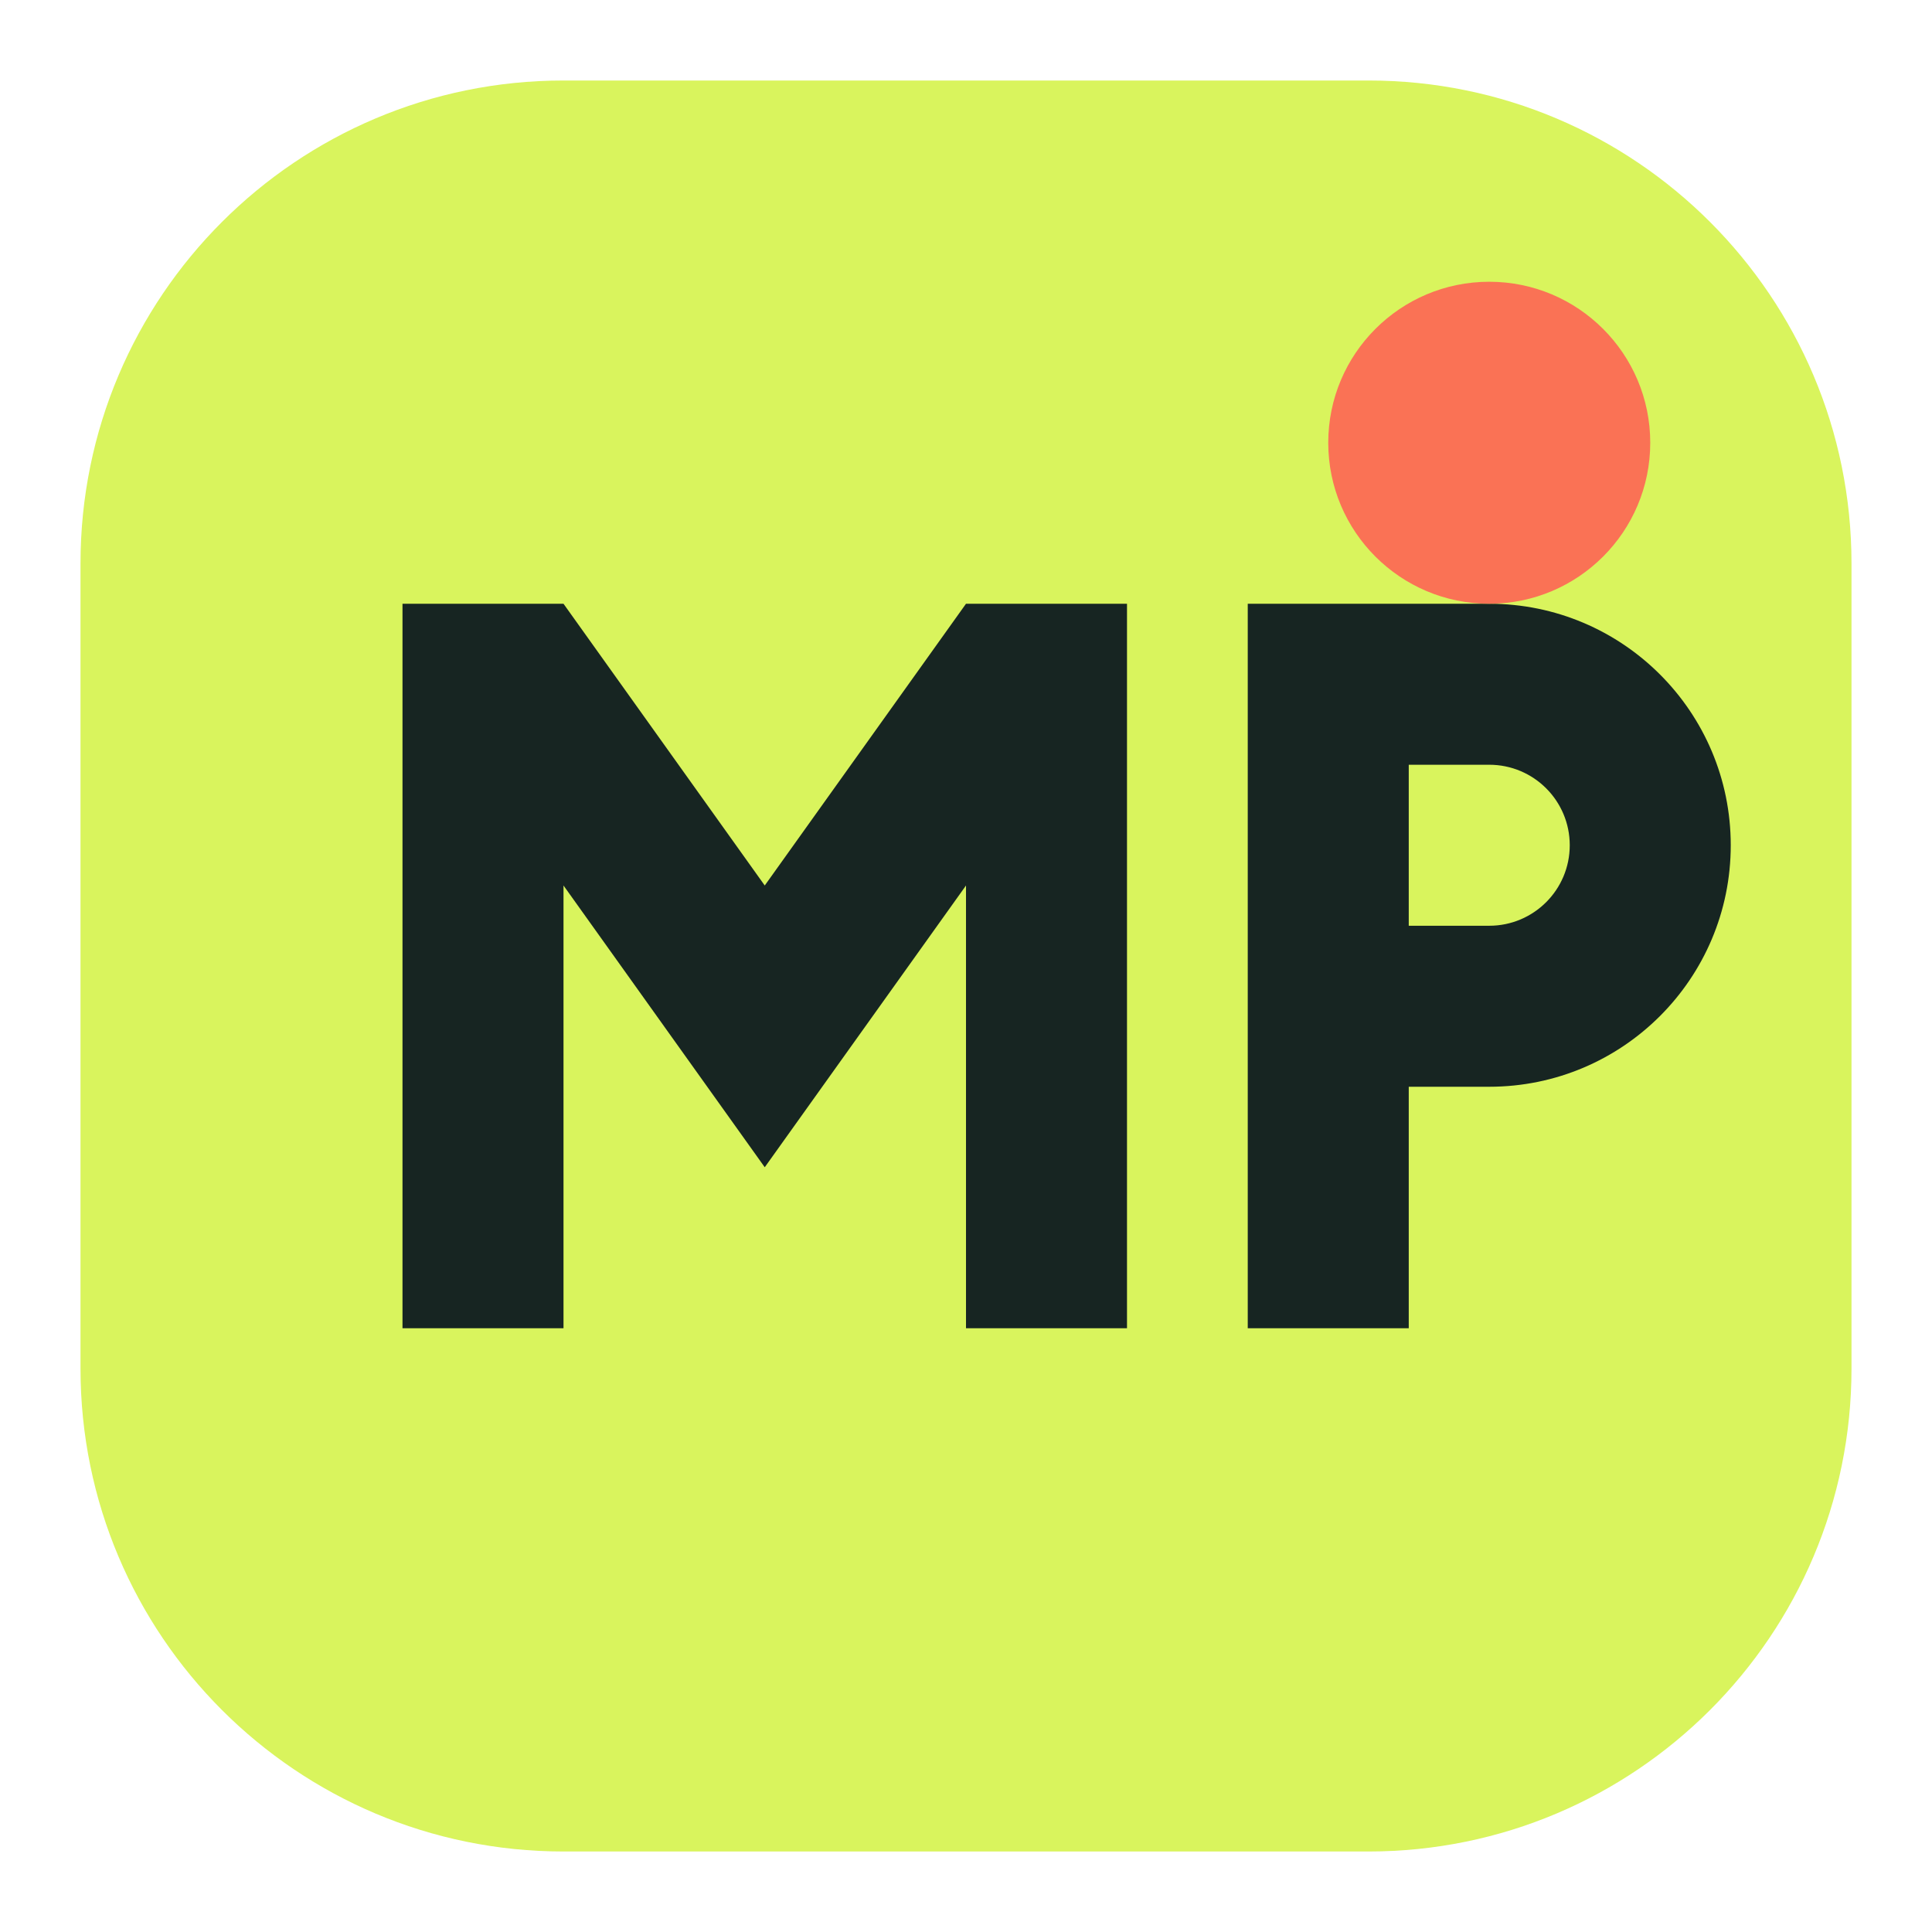
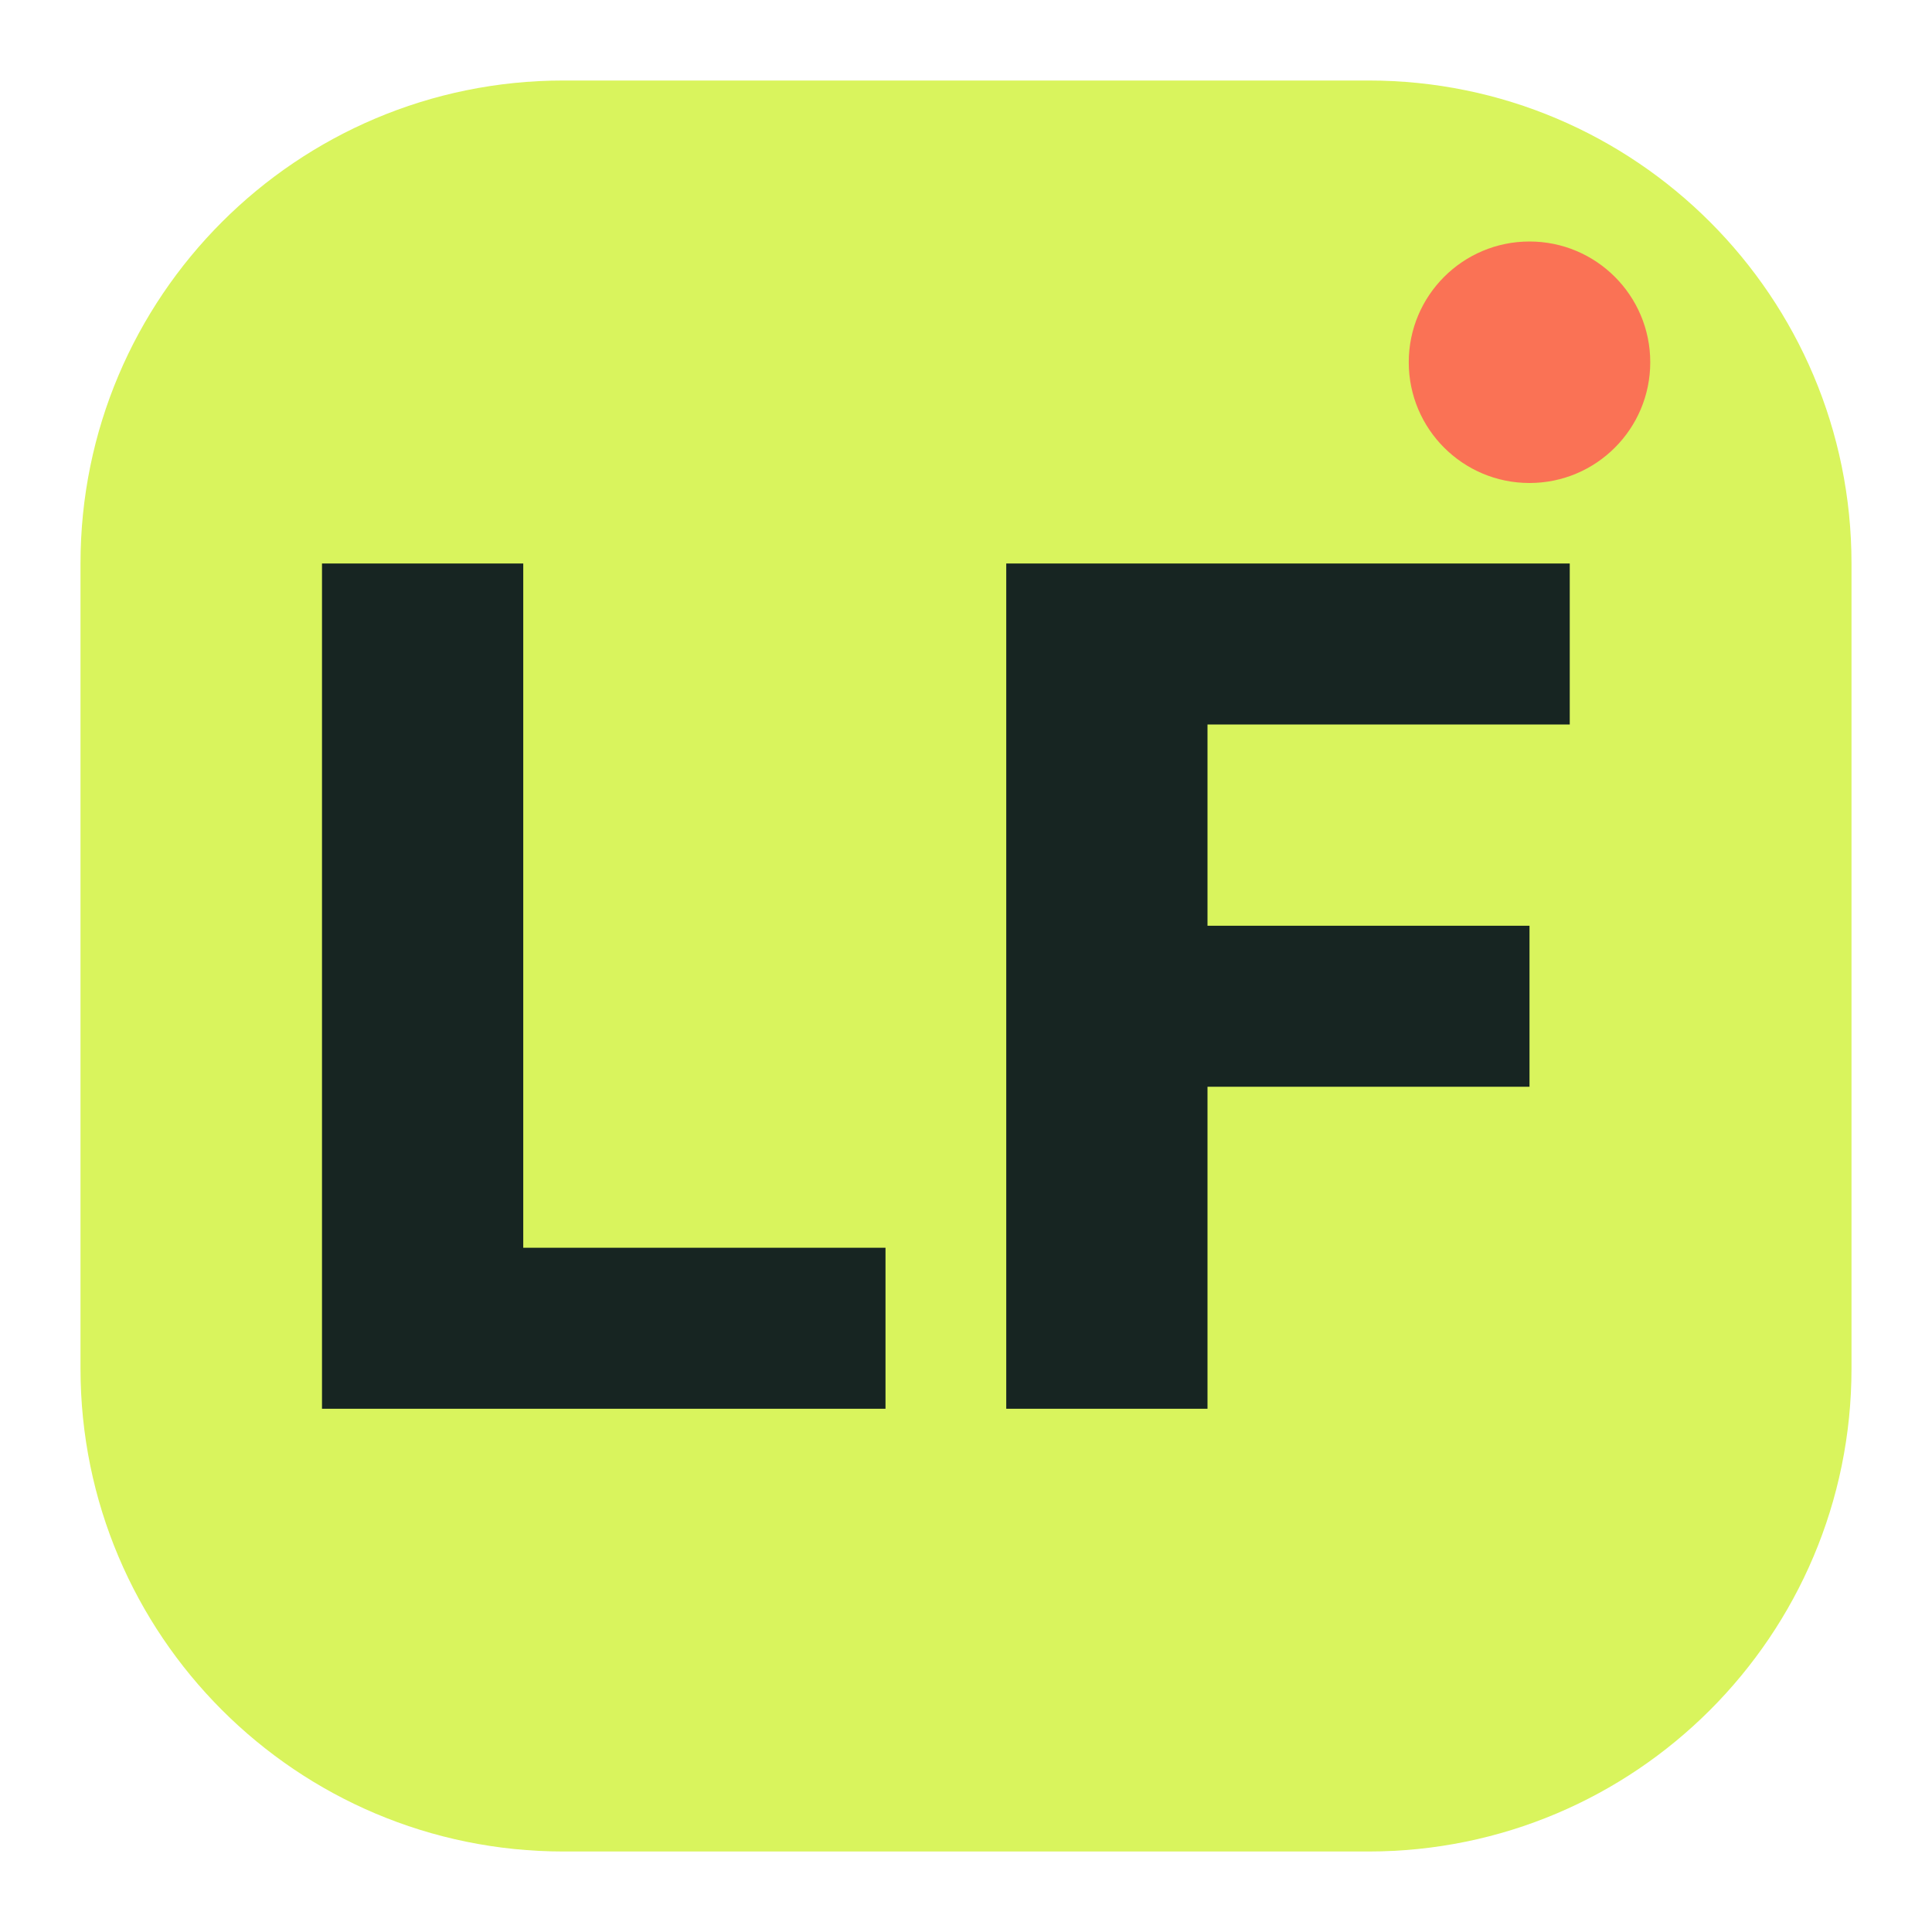
<svg xmlns="http://www.w3.org/2000/svg" viewBox="0 0 48 48" fill="none">
  <rect x="2" y="2" width="44" height="44" rx="12" fill="#D9F45D" />
-   <path d="M10 33V15h4l5 7 5-7h4v18h-4V22l-5 7-5-7v11h-4Zm21 0V15h6a6 6 0 0 1 0 12h-2v6h-4Zm4-10h2a2 2 0 1 0 0-4h-2v4Z" fill="#172522" />
-   <circle cx="37" cy="11" r="4" fill="#FA7255" />
+   <path d="M8 14h5v17h9v4H8V14Zm17 0h14v4h-9v5h8v4h-8v8h-5V14Z" fill="#172522" />
+   <circle cx="38" cy="9" r="3" fill="#FA7255" />
</svg>
